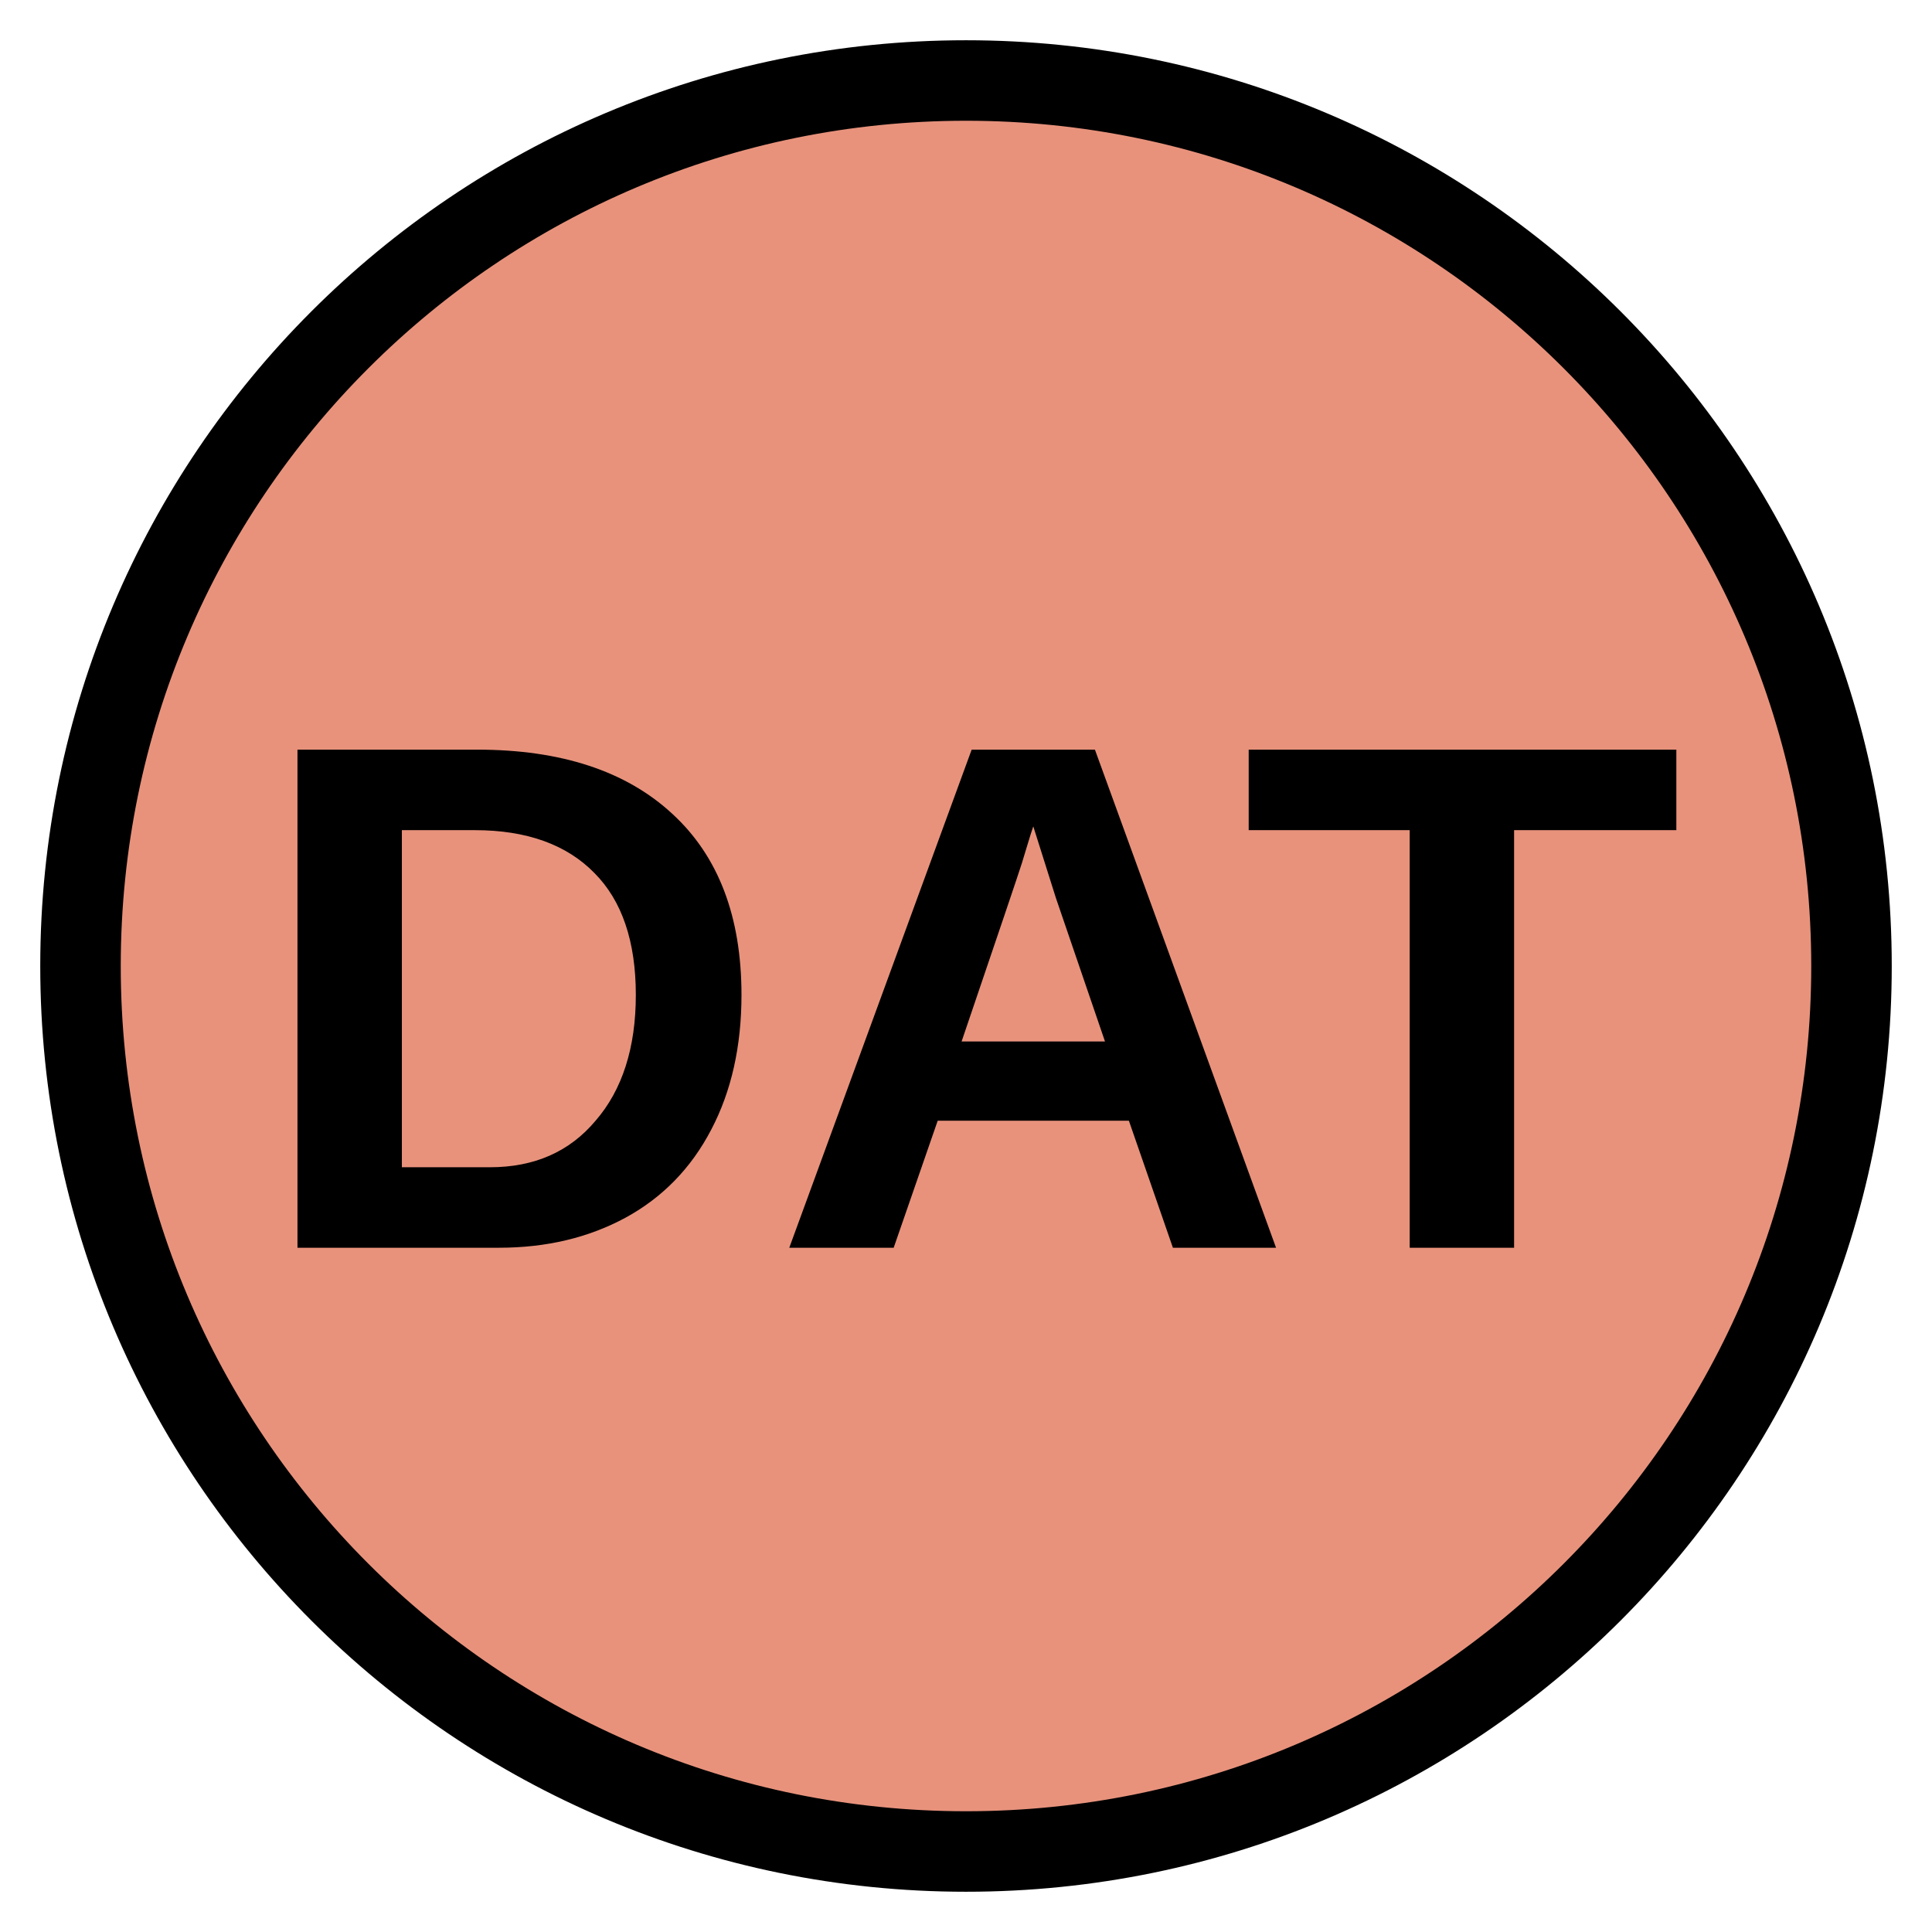
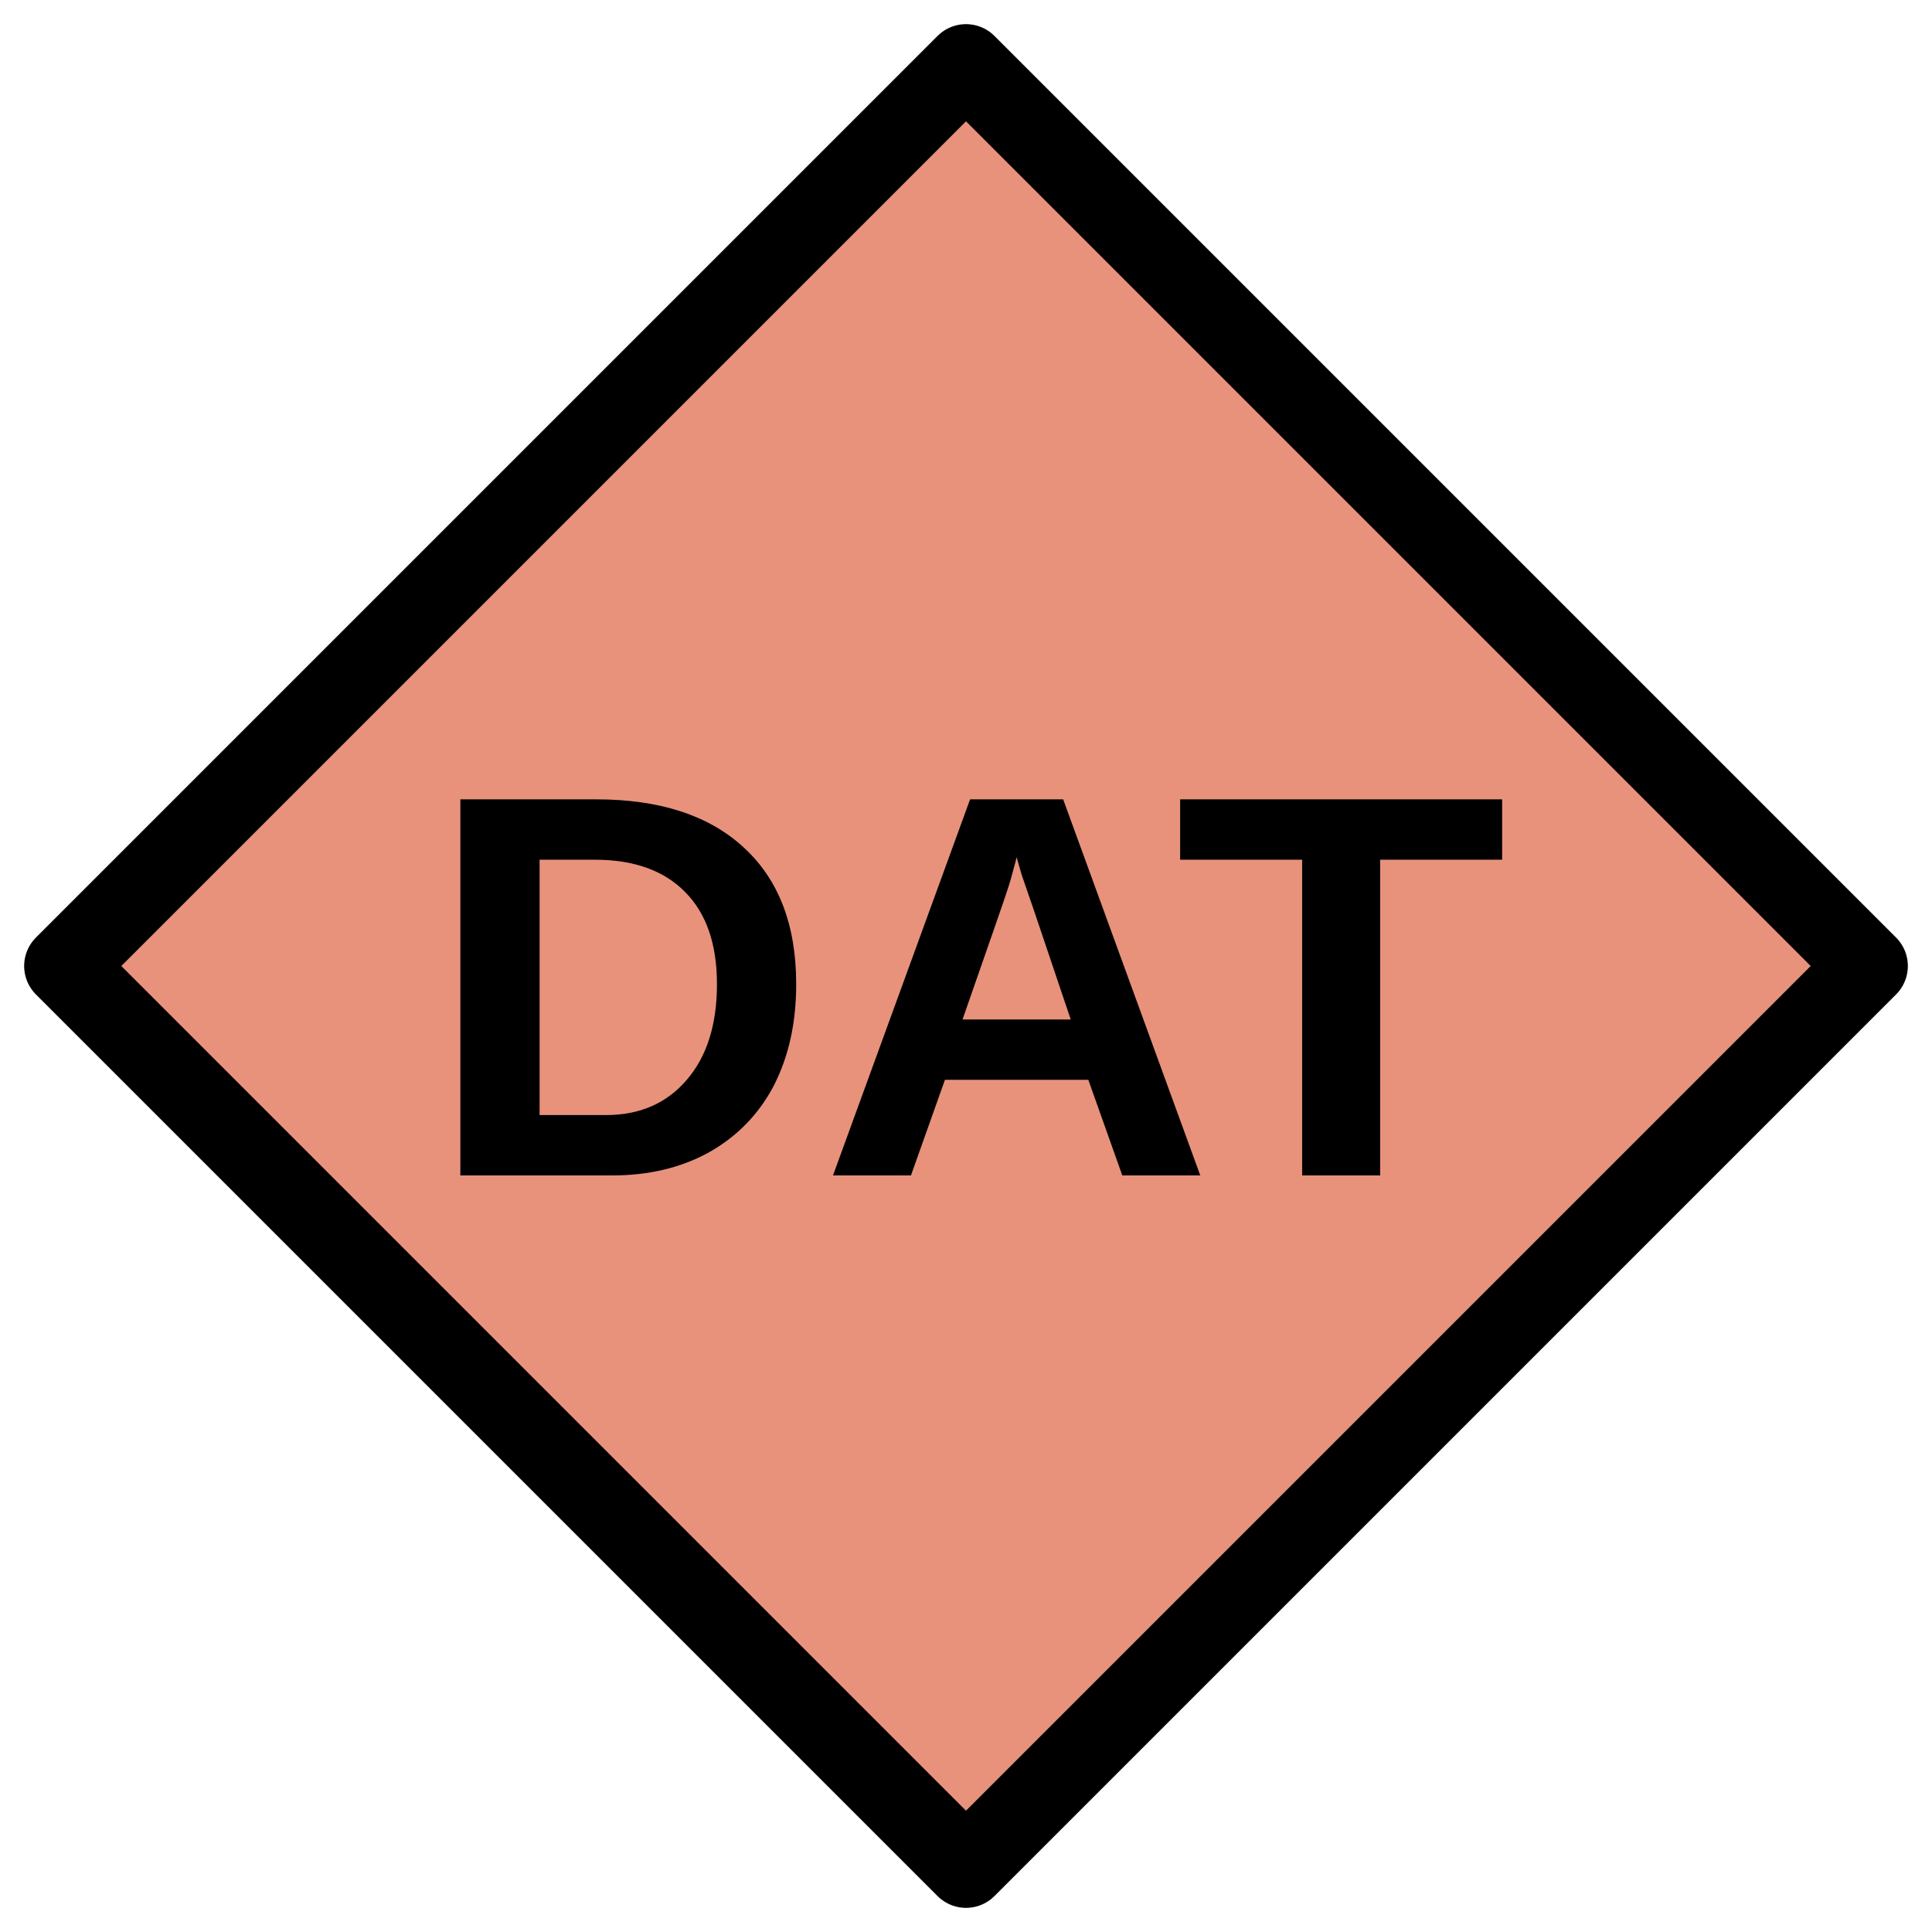
<svg xmlns="http://www.w3.org/2000/svg" viewBox="0 0 24 24">
-   <circle cx="12" cy="12" r="11" fill="#e8927c" stroke="black" stroke-width="1" />
-   <text x="12" y="15.5" text-anchor="middle" font-weight="700" font-size="9" font-family="Arial" fill="black">DAT</text>
+   <polygon points="12,0.8 23.2,12 12,23.2 0.8,12" fill="#e8927c" stroke="black" stroke-width="1" stroke-linejoin="round" />
+   <text x="12" y="14.6" text-anchor="middle" font-weight="700" font-size="6.8" font-family="Arial" fill="black">DAT</text>
</svg>
